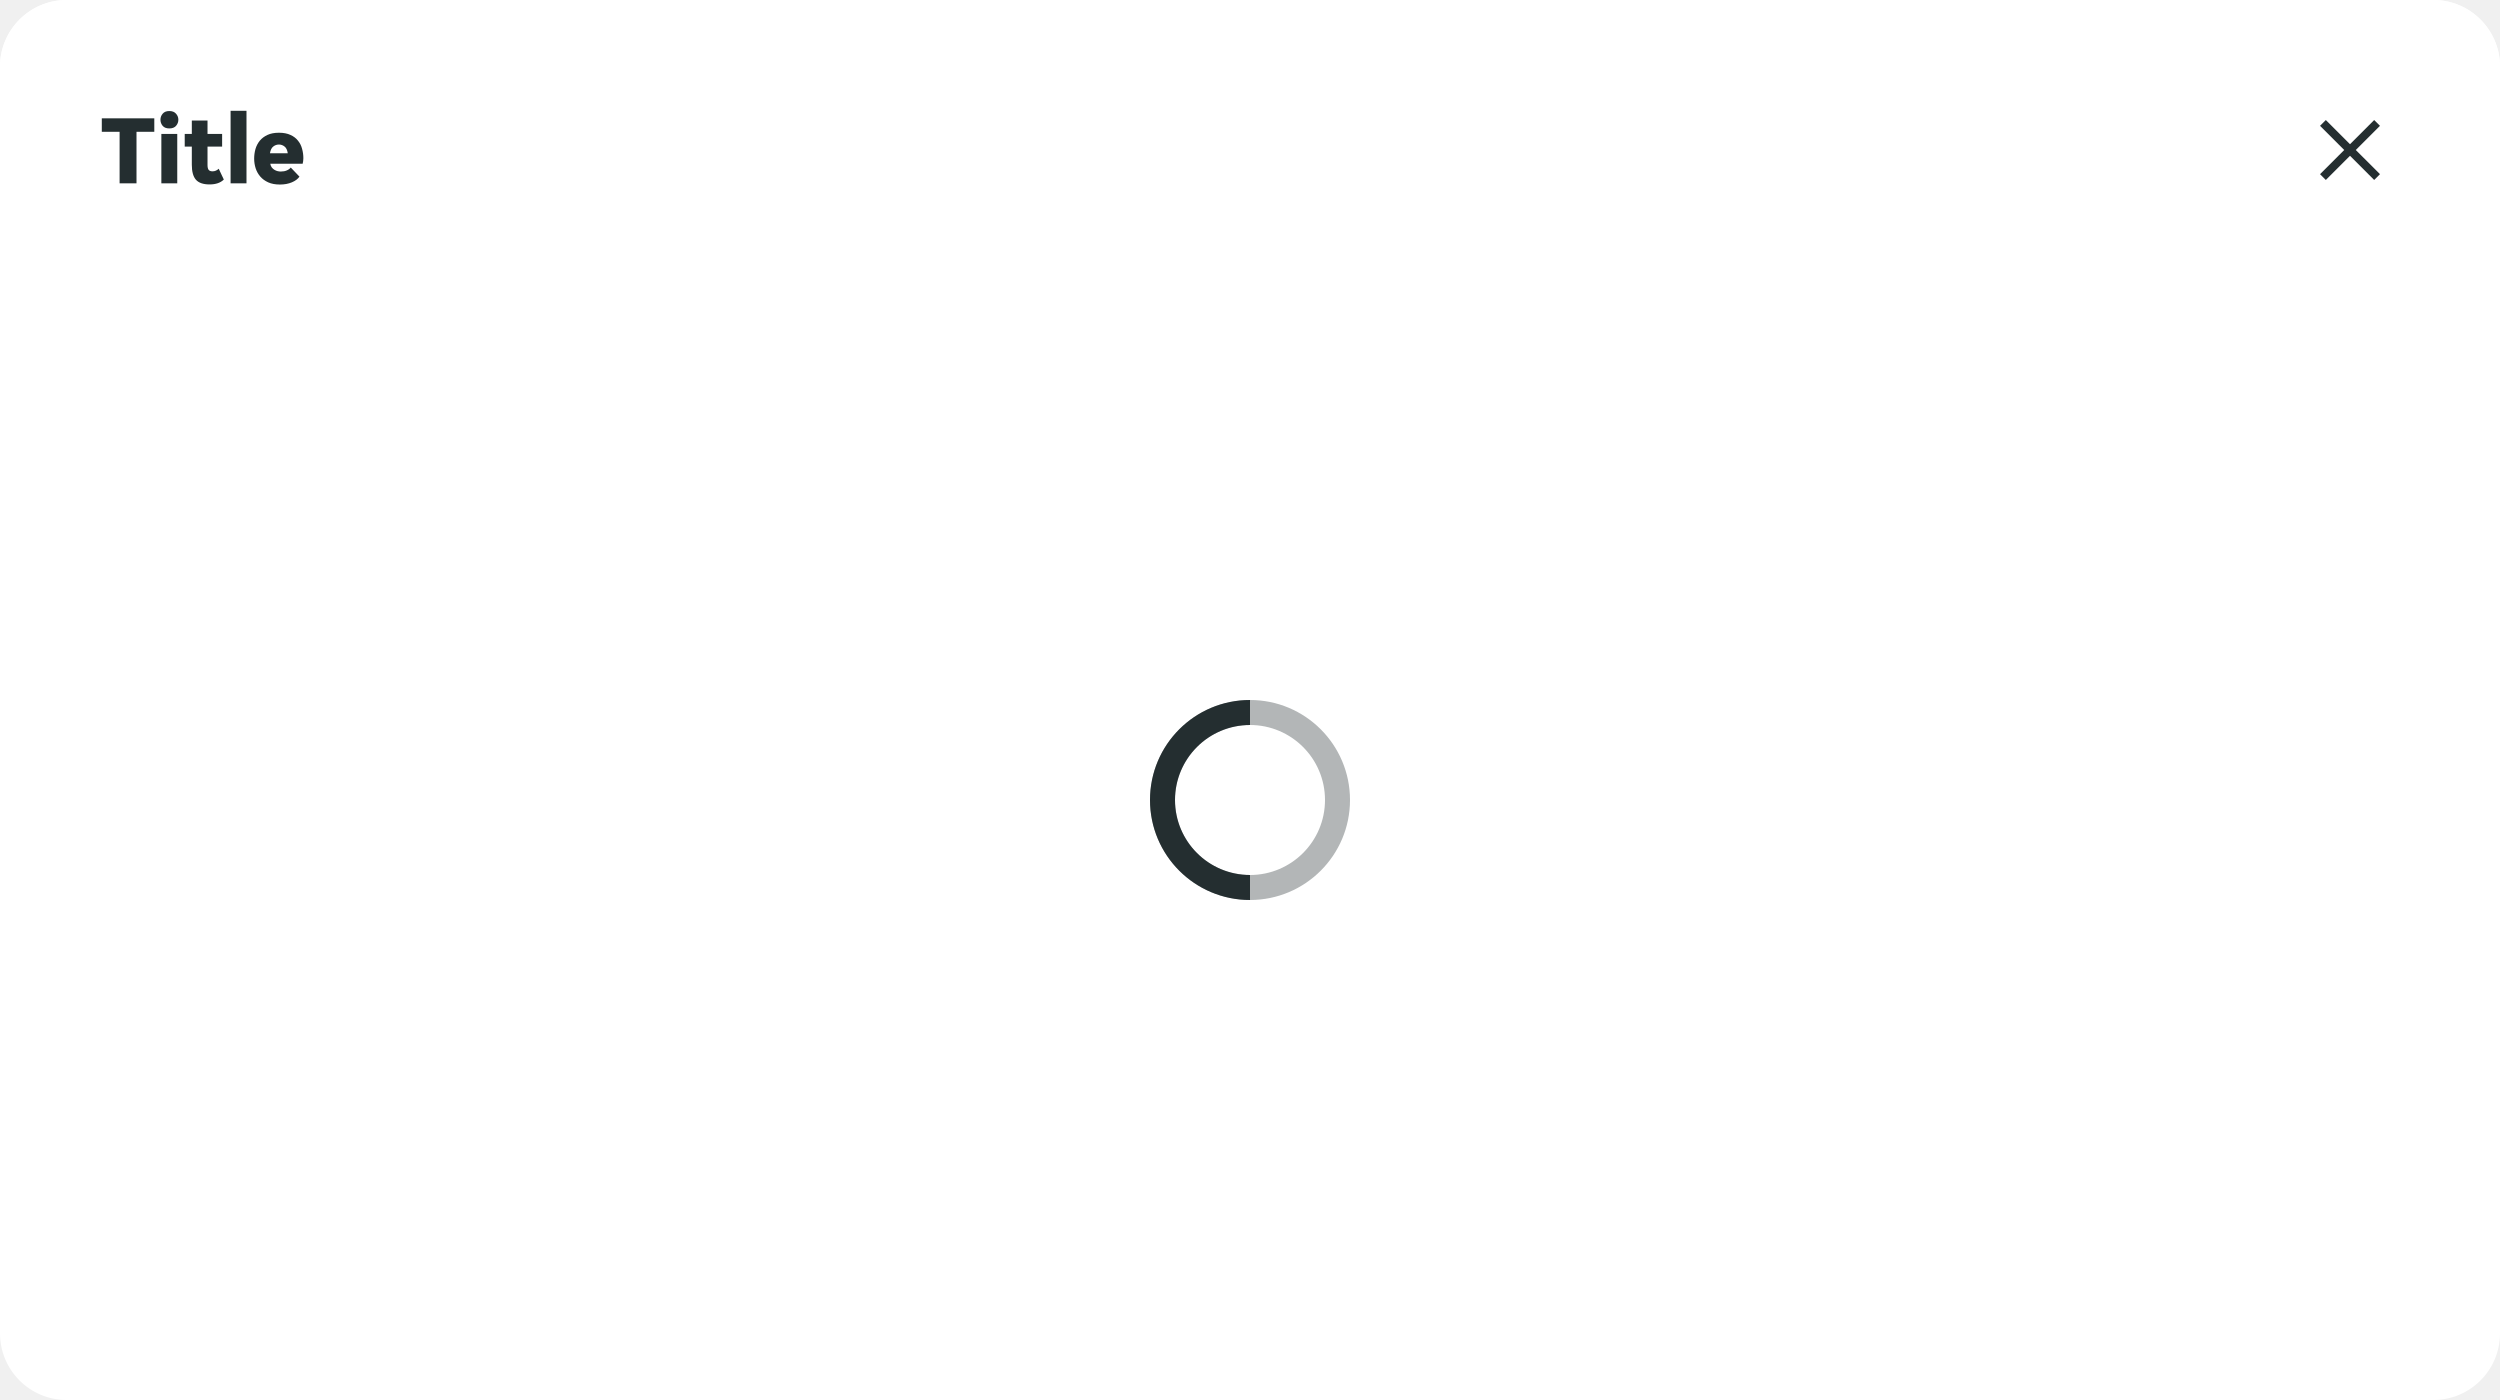
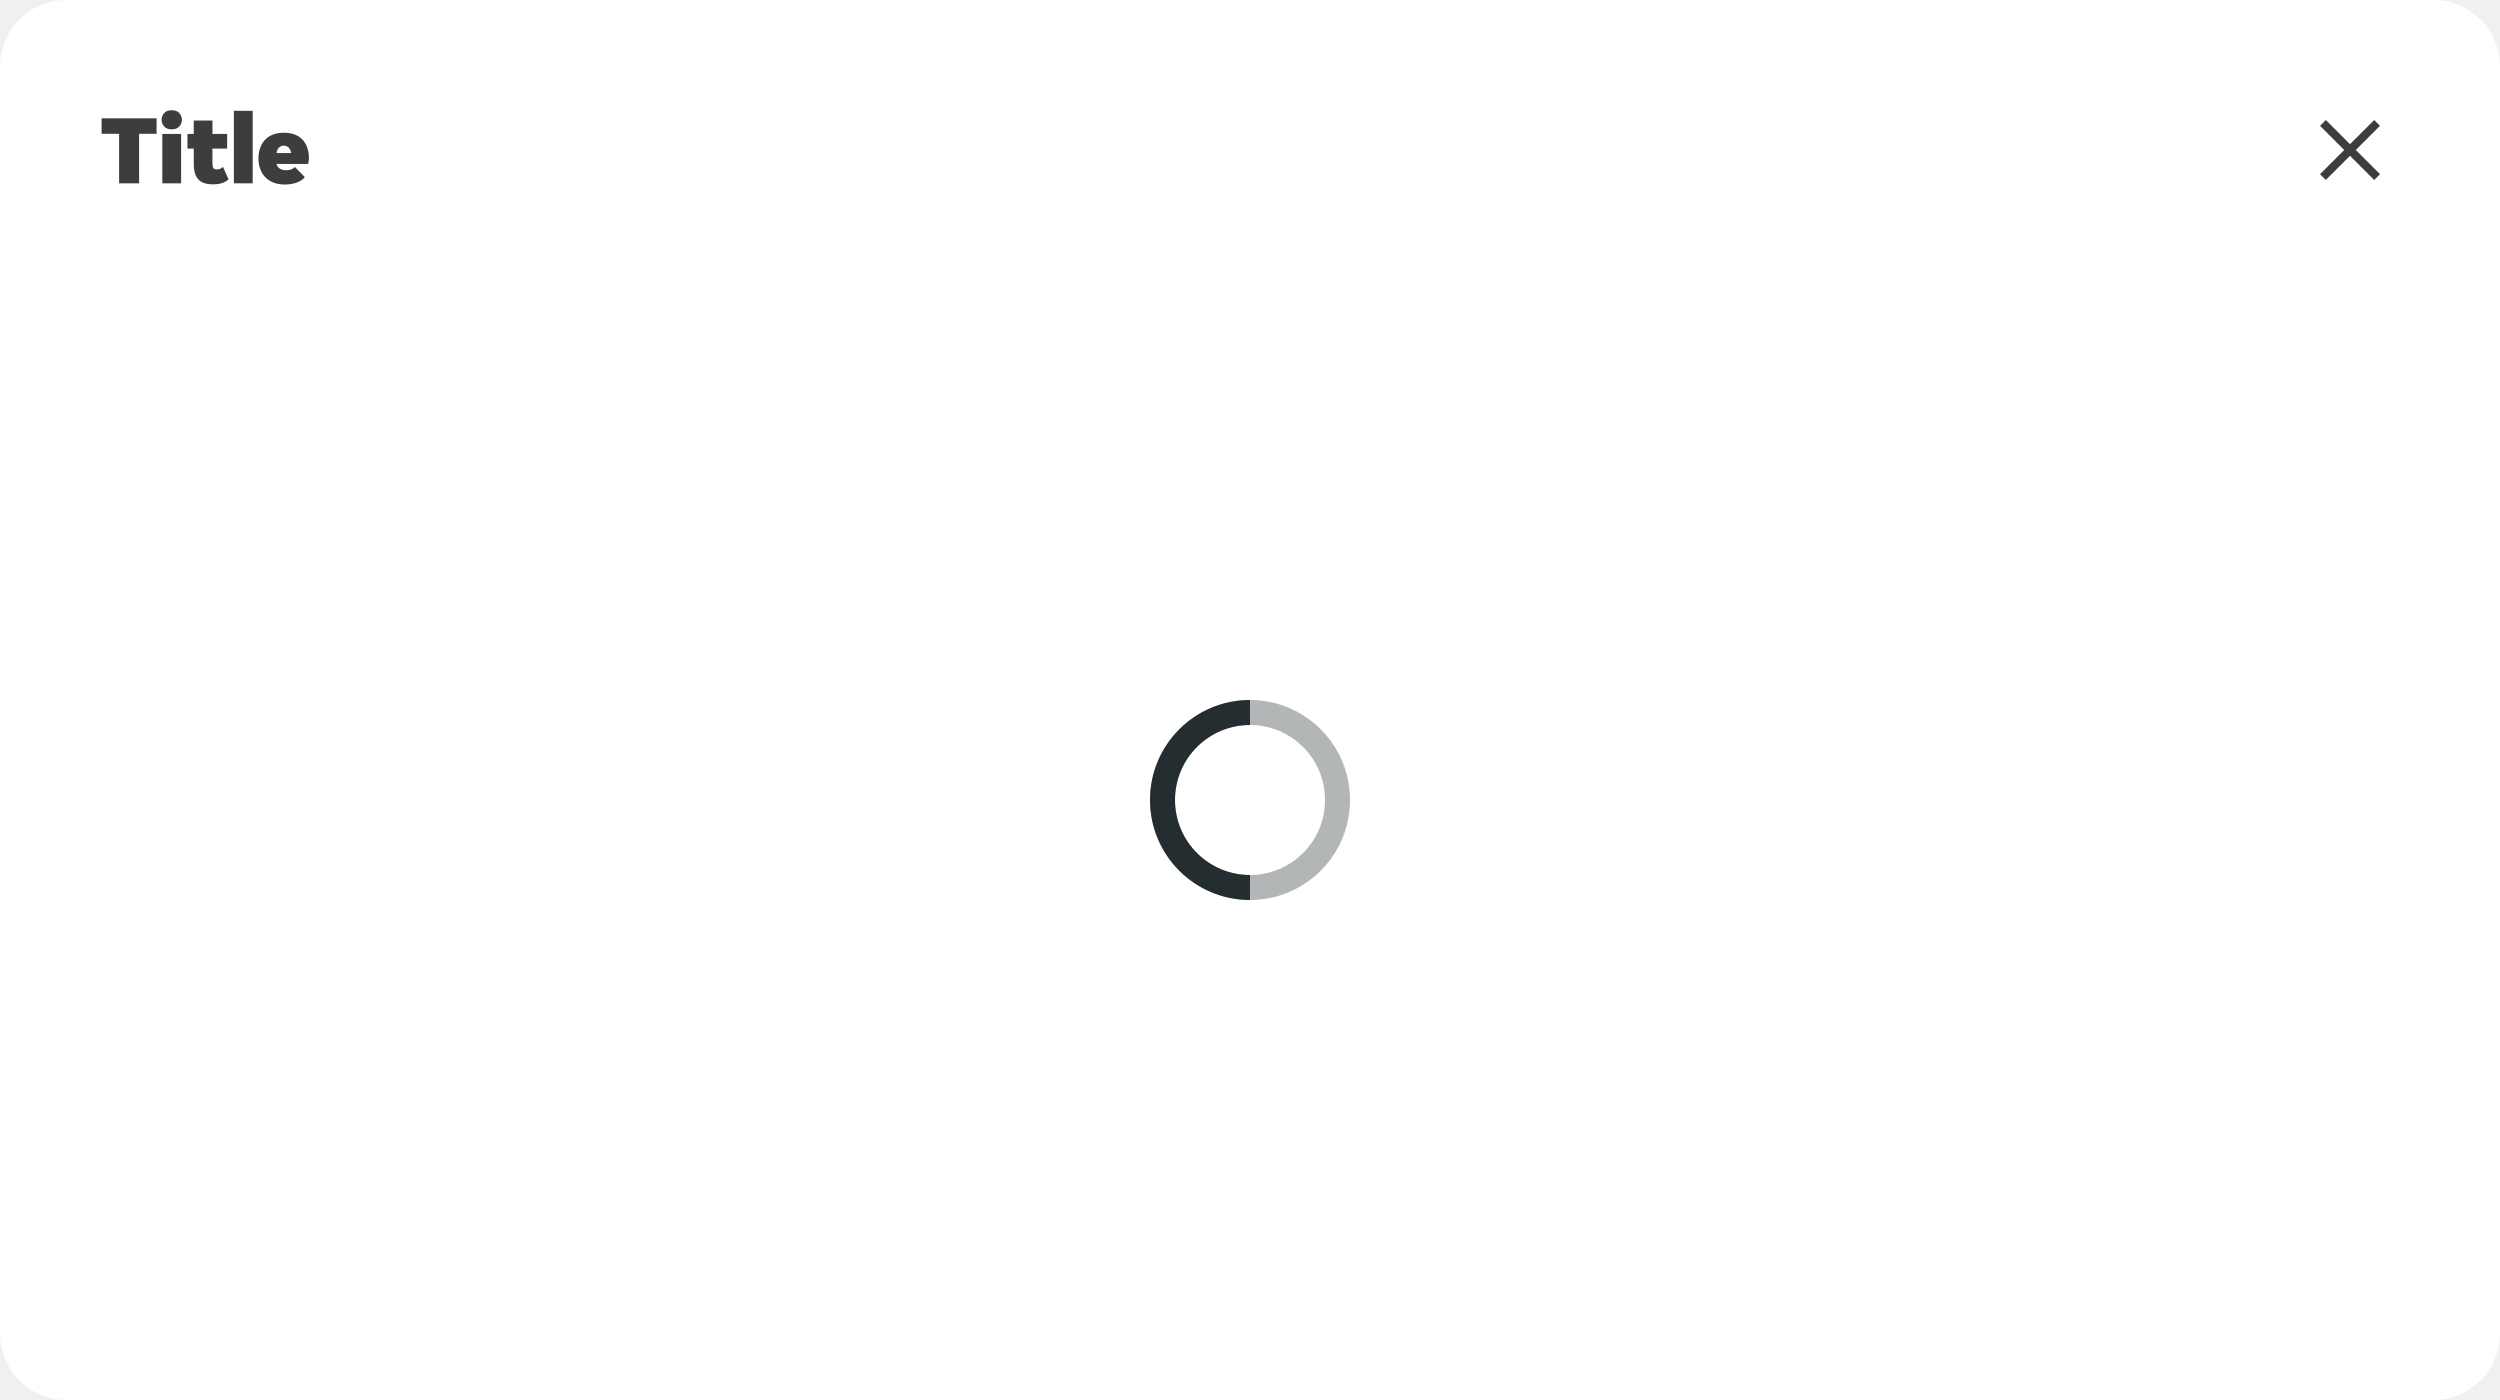
<svg xmlns="http://www.w3.org/2000/svg" width="600" height="336" viewBox="0 0 600 336" fill="none">
-   <g clip-path="url(#clip0_498_31227)">
+   <g clip-path="url(#clip0_16720_13768)">
    <rect width="600" height="336" rx="16" fill="white" />
-     <rect width="600" height="72" fill="white" />
-     <path d="M28.704 31.64H24.432V28.4H37.032V31.64H32.76V44H28.704V31.64ZM42.805 28.736C42.805 29.28 42.621 29.768 42.253 30.2C41.885 30.616 41.349 30.824 40.645 30.824C39.925 30.824 39.389 30.616 39.037 30.2C38.685 29.768 38.509 29.28 38.509 28.736C38.509 28.192 38.685 27.712 39.037 27.296C39.389 26.864 39.925 26.648 40.645 26.648C41.349 26.648 41.885 26.864 42.253 27.296C42.621 27.712 42.805 28.192 42.805 28.736ZM38.725 32.144H42.541V44H38.725V32.144ZM50.285 44.264C48.781 44.264 47.693 43.888 47.021 43.136C46.365 42.384 46.037 41.184 46.037 39.536V35.192H44.333V32.144H46.037V28.928H49.805V32.144H53.309V35.192H49.805V39.608C49.805 40.136 49.893 40.52 50.069 40.76C50.261 41 50.573 41.12 51.005 41.12C51.293 41.12 51.565 41.064 51.821 40.952C52.093 40.824 52.317 40.672 52.493 40.496L53.717 43.088C52.933 43.872 51.789 44.264 50.285 44.264ZM55.342 26.6H59.158V44H55.342V26.6ZM67.166 44.288C66.078 44.288 65.142 44.112 64.358 43.76C63.59 43.408 62.958 42.944 62.462 42.368C61.966 41.792 61.598 41.136 61.358 40.4C61.118 39.648 60.998 38.872 60.998 38.072C60.998 37.288 61.102 36.52 61.31 35.768C61.534 35.016 61.878 34.352 62.342 33.776C62.822 33.2 63.438 32.736 64.19 32.384C64.942 32.032 65.862 31.856 66.95 31.856C68.038 31.856 68.958 32.032 69.71 32.384C70.462 32.72 71.062 33.176 71.51 33.752C71.974 34.312 72.302 34.96 72.494 35.696C72.702 36.432 72.806 37.192 72.806 37.976C72.806 38.152 72.79 38.384 72.758 38.672C72.726 38.944 72.686 39.152 72.638 39.296H64.862C64.926 39.648 65.046 39.944 65.222 40.184C65.414 40.424 65.63 40.616 65.87 40.76C66.11 40.904 66.358 41.008 66.614 41.072C66.886 41.136 67.142 41.168 67.382 41.168C67.942 41.168 68.422 41.08 68.822 40.904C69.238 40.728 69.558 40.496 69.782 40.208L71.87 42.392C71.486 42.952 70.878 43.408 70.046 43.76C69.214 44.112 68.254 44.288 67.166 44.288ZM66.95 34.688C66.438 34.688 65.982 34.848 65.582 35.168C65.182 35.472 64.918 36.008 64.79 36.776H69.062C68.95 36.008 68.694 35.472 68.294 35.168C67.894 34.848 67.446 34.688 66.95 34.688Z" fill="#242E30" />
-     <path d="M540 36C540 22.745 550.745 12 564 12V12C577.255 12 588 22.745 588 36V36C588 49.255 577.255 60 564 60V60C550.745 60 540 49.255 540 36V36Z" fill="white" fill-opacity="0.01" />
-     <path d="M569.801 28.808L564 34.609L558.199 28.808L556.808 30.199L562.609 36L556.808 41.801L558.199 43.193L564 37.391L569.801 43.193L571.193 41.801L565.391 36L571.193 30.199L569.801 28.808Z" fill="#242E30" />
+     <rect width="600" height="72" fill="white" fill-opacity="0.01" />
+     <rect width="544" height="72" fill="white" fill-opacity="0.01" />
+     <path d="M28.584 44V32.12H24.384V28.4H37.584V32.12H33.384V44H28.584ZM38.953 44V32.144H43.465V44H38.953ZM41.209 31.04C40.393 31.04 39.785 30.808 39.385 30.344C38.985 29.88 38.785 29.352 38.785 28.76C38.785 28.152 38.985 27.616 39.385 27.152C39.785 26.688 40.393 26.456 41.209 26.456C42.025 26.456 42.633 26.688 43.033 27.152C43.449 27.616 43.657 28.152 43.657 28.76C43.657 29.352 43.449 29.88 43.033 30.344C42.633 30.808 42.025 31.04 41.209 31.04ZM51.086 44.24C50.029 44.24 49.166 44.072 48.493 43.736C47.822 43.384 47.318 42.848 46.981 42.128C46.661 41.392 46.502 40.448 46.502 39.296V35.672H44.989V32.144H46.502V28.928H50.989V32.144H54.517V35.672H50.989V39.32C50.989 39.768 51.062 40.104 51.206 40.328C51.365 40.552 51.654 40.664 52.069 40.664C52.358 40.664 52.63 40.608 52.886 40.496C53.142 40.368 53.349 40.216 53.51 40.04L54.853 43.04C54.438 43.44 53.917 43.744 53.294 43.952C52.685 44.144 51.95 44.24 51.086 44.24ZM56.132 44V26.6H60.644V44H56.132ZM68.337 44.288C66.977 44.288 65.825 44.016 64.881 43.472C63.937 42.912 63.225 42.168 62.745 41.24C62.265 40.296 62.025 39.24 62.025 38.072C62.025 37.176 62.153 36.352 62.409 35.6C62.665 34.848 63.041 34.192 63.537 33.632C64.049 33.056 64.689 32.616 65.457 32.312C66.241 32.008 67.145 31.856 68.169 31.856C69.177 31.856 70.057 32.008 70.809 32.312C71.561 32.616 72.185 33.048 72.681 33.608C73.177 34.152 73.545 34.8 73.785 35.552C74.025 36.288 74.145 37.104 74.145 38C74.145 38.208 74.121 38.448 74.073 38.72C74.041 38.992 74.001 39.2 73.953 39.344H66.369C66.449 39.696 66.601 39.984 66.825 40.208C67.049 40.432 67.321 40.6 67.641 40.712C67.977 40.808 68.313 40.856 68.649 40.856C69.129 40.856 69.553 40.784 69.921 40.64C70.289 40.496 70.577 40.312 70.785 40.088L73.161 42.512C72.745 43.056 72.105 43.488 71.241 43.808C70.377 44.128 69.409 44.288 68.337 44.288ZM68.121 34.952C67.817 34.952 67.537 35.024 67.281 35.168C67.041 35.296 66.841 35.496 66.681 35.768C66.521 36.024 66.417 36.344 66.369 36.728H69.873C69.825 36.328 69.713 36 69.537 35.744C69.377 35.488 69.177 35.296 68.937 35.168C68.713 35.024 68.441 34.952 68.121 34.952Z" fill="black" fill-opacity="0.76" />
+     <path d="M544 36C544 24.954 552.954 16 564 16C575.046 16 584 24.954 584 36C584 47.046 575.046 56 564 56C552.954 56 544 47.046 544 36Z" fill="white" fill-opacity="0.01" />
+     <path d="M569.801 28.807L564 34.608L558.199 28.807L556.807 30.198L562.609 35.999L556.807 41.8L558.199 43.192L564 37.39L569.801 43.192L571.193 41.8L565.391 35.999L571.193 30.198L569.801 28.807Z" fill="black" fill-opacity="0.76" />
    <path opacity="0.35" fill-rule="evenodd" clip-rule="evenodd" d="M300 168C313.255 168 324 178.745 324 192C324 205.255 313.255 216 300 216C286.745 216 276 205.255 276 192C276 178.745 286.745 168 300 168ZM300 174C290.059 174 282 182.059 282 192C282 201.941 290.059 210 300 210C309.941 210 318 201.941 318 192C318 182.059 309.941 174 300 174Z" fill="#242E30" />
    <path fill-rule="evenodd" clip-rule="evenodd" d="M300 216C286.745 216 276 205.255 276 192C276 178.745 286.745 168 300 168M300 174C290.059 174 282 182.059 282 192C282 201.941 290.059 210 300 210" fill="#242E30" />
    <path d="M0 312H600V320C600 328.837 592.837 336 584 336H16C7.163 336 0 328.837 0 320V312Z" fill="white" fill-opacity="0.01" />
    <rect width="600" height="24" transform="translate(0 312)" fill="white" fill-opacity="0.01" />
  </g>
  <defs>
-     <clipPath id="clip0_498_31227">
+     <clipPath id="clip0_16720_13768">
      <rect width="600" height="336" rx="16" fill="white" />
    </clipPath>
  </defs>
</svg>
